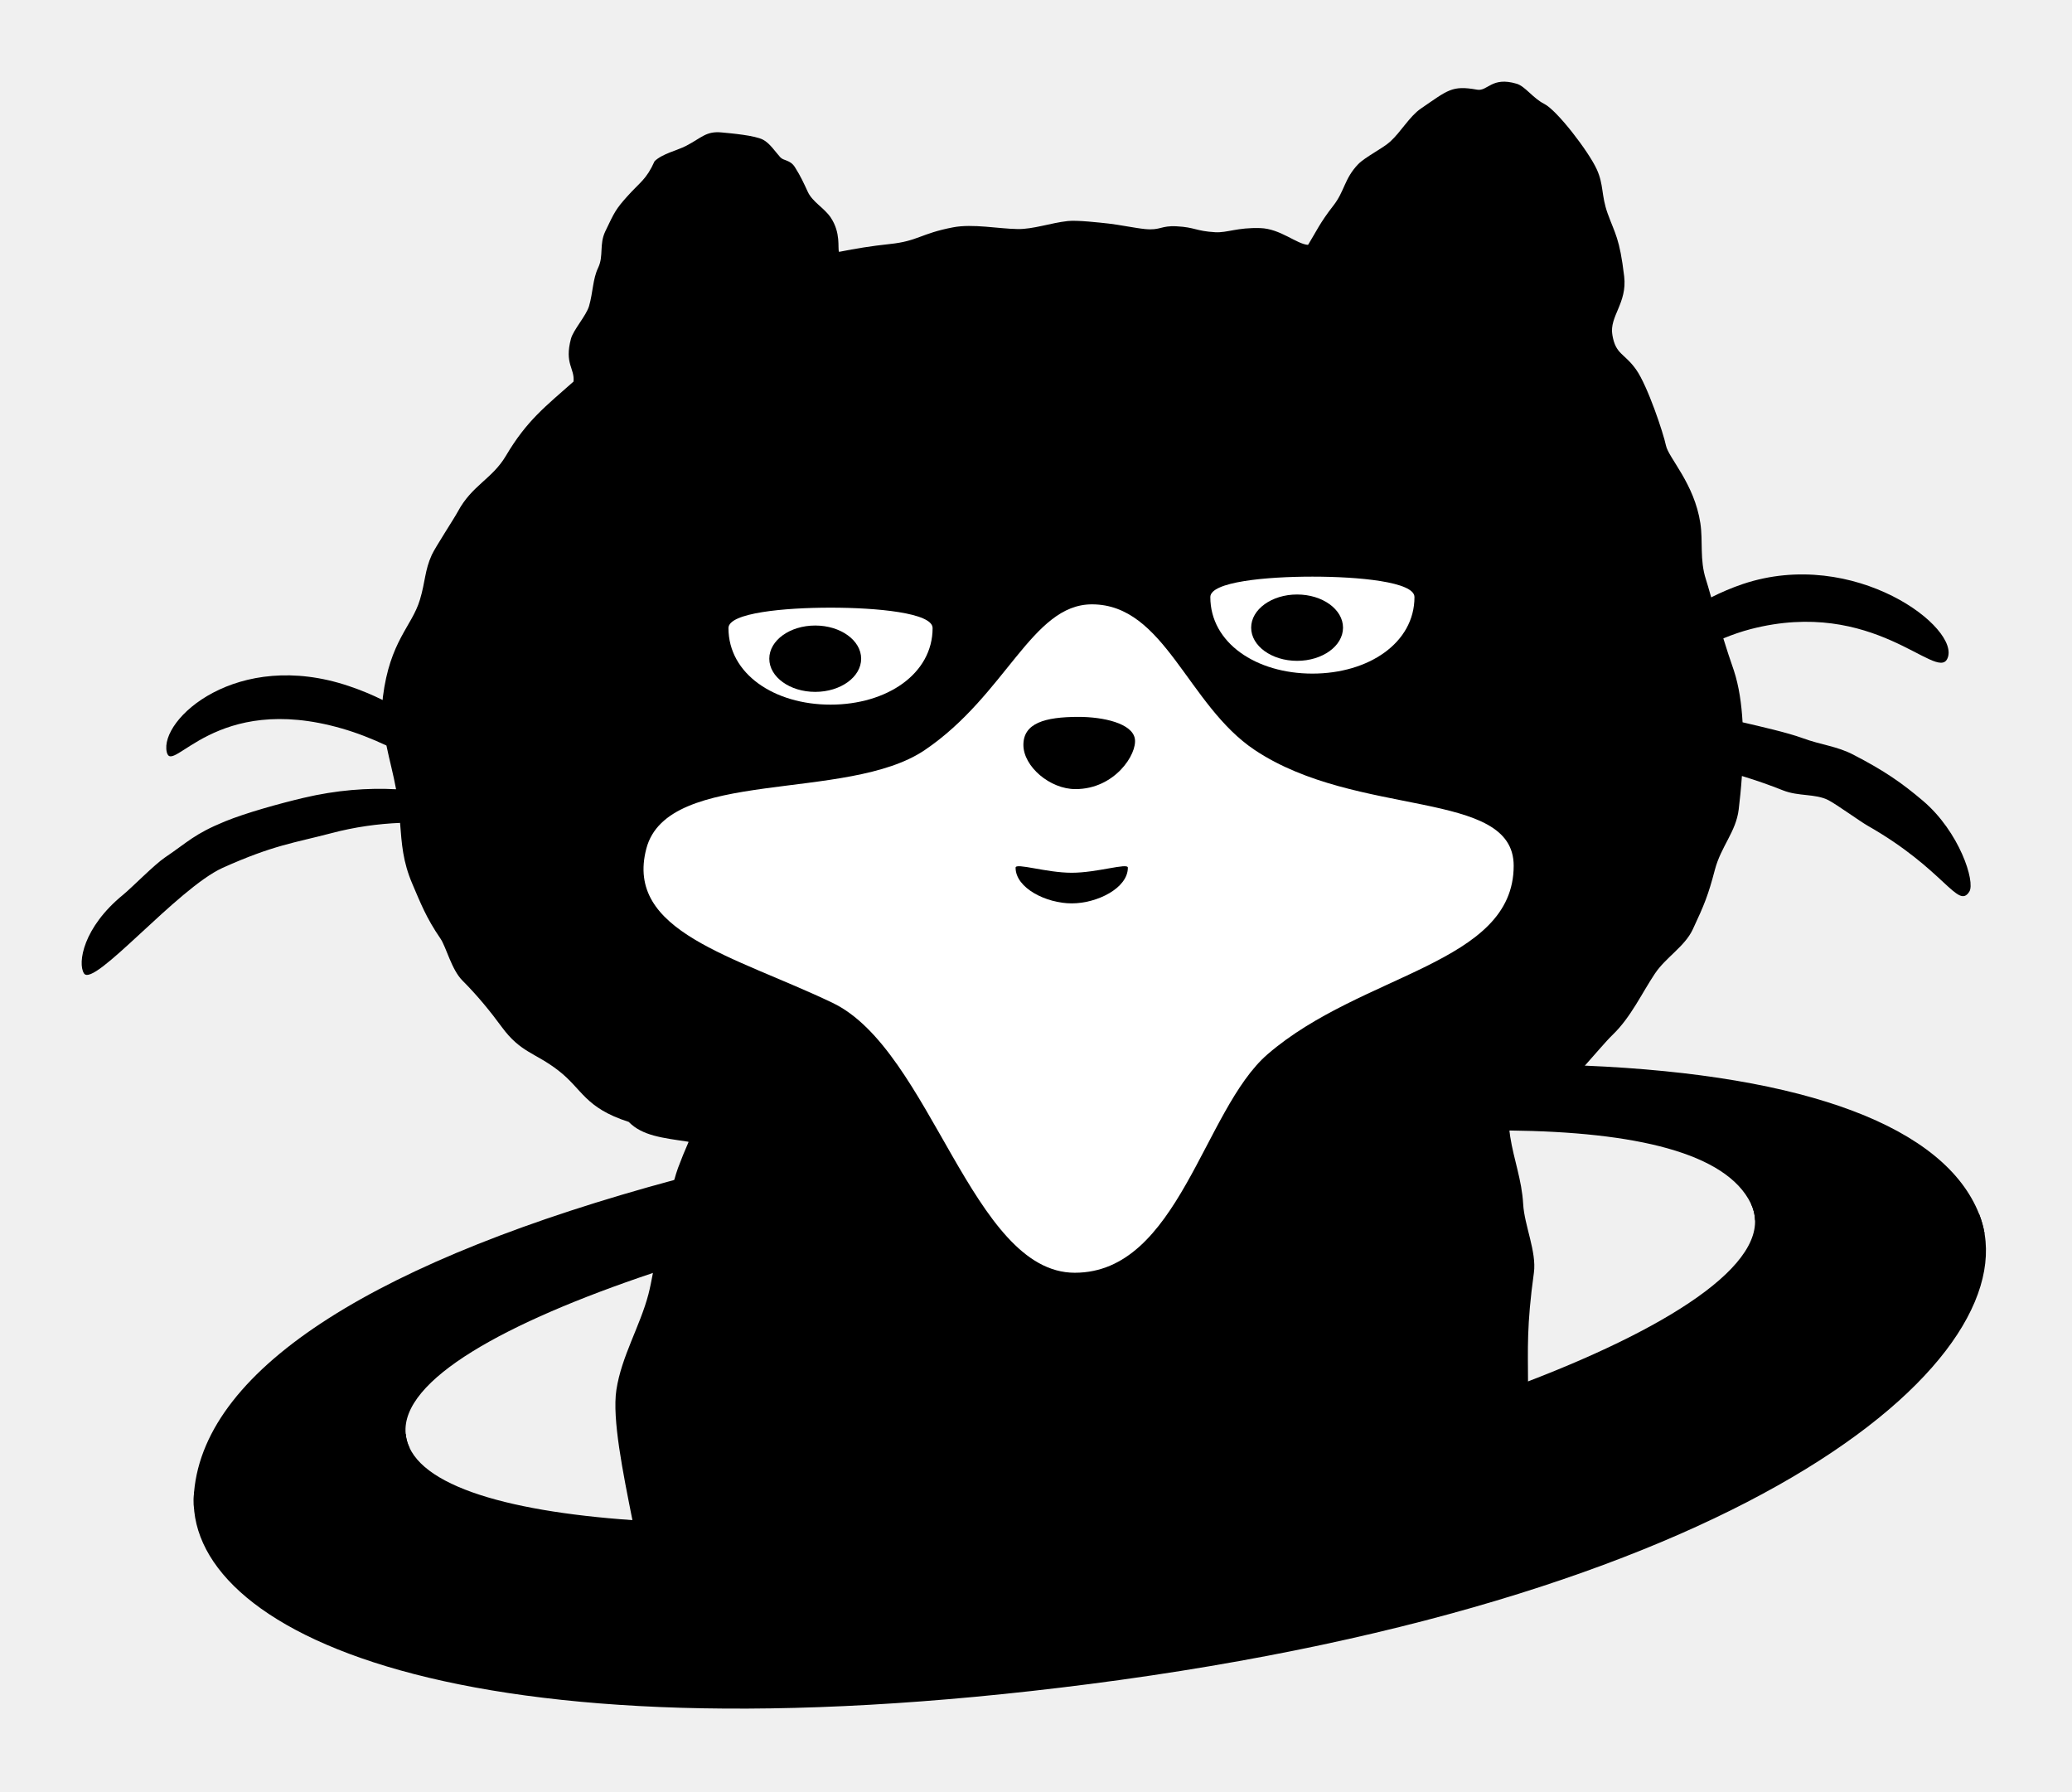
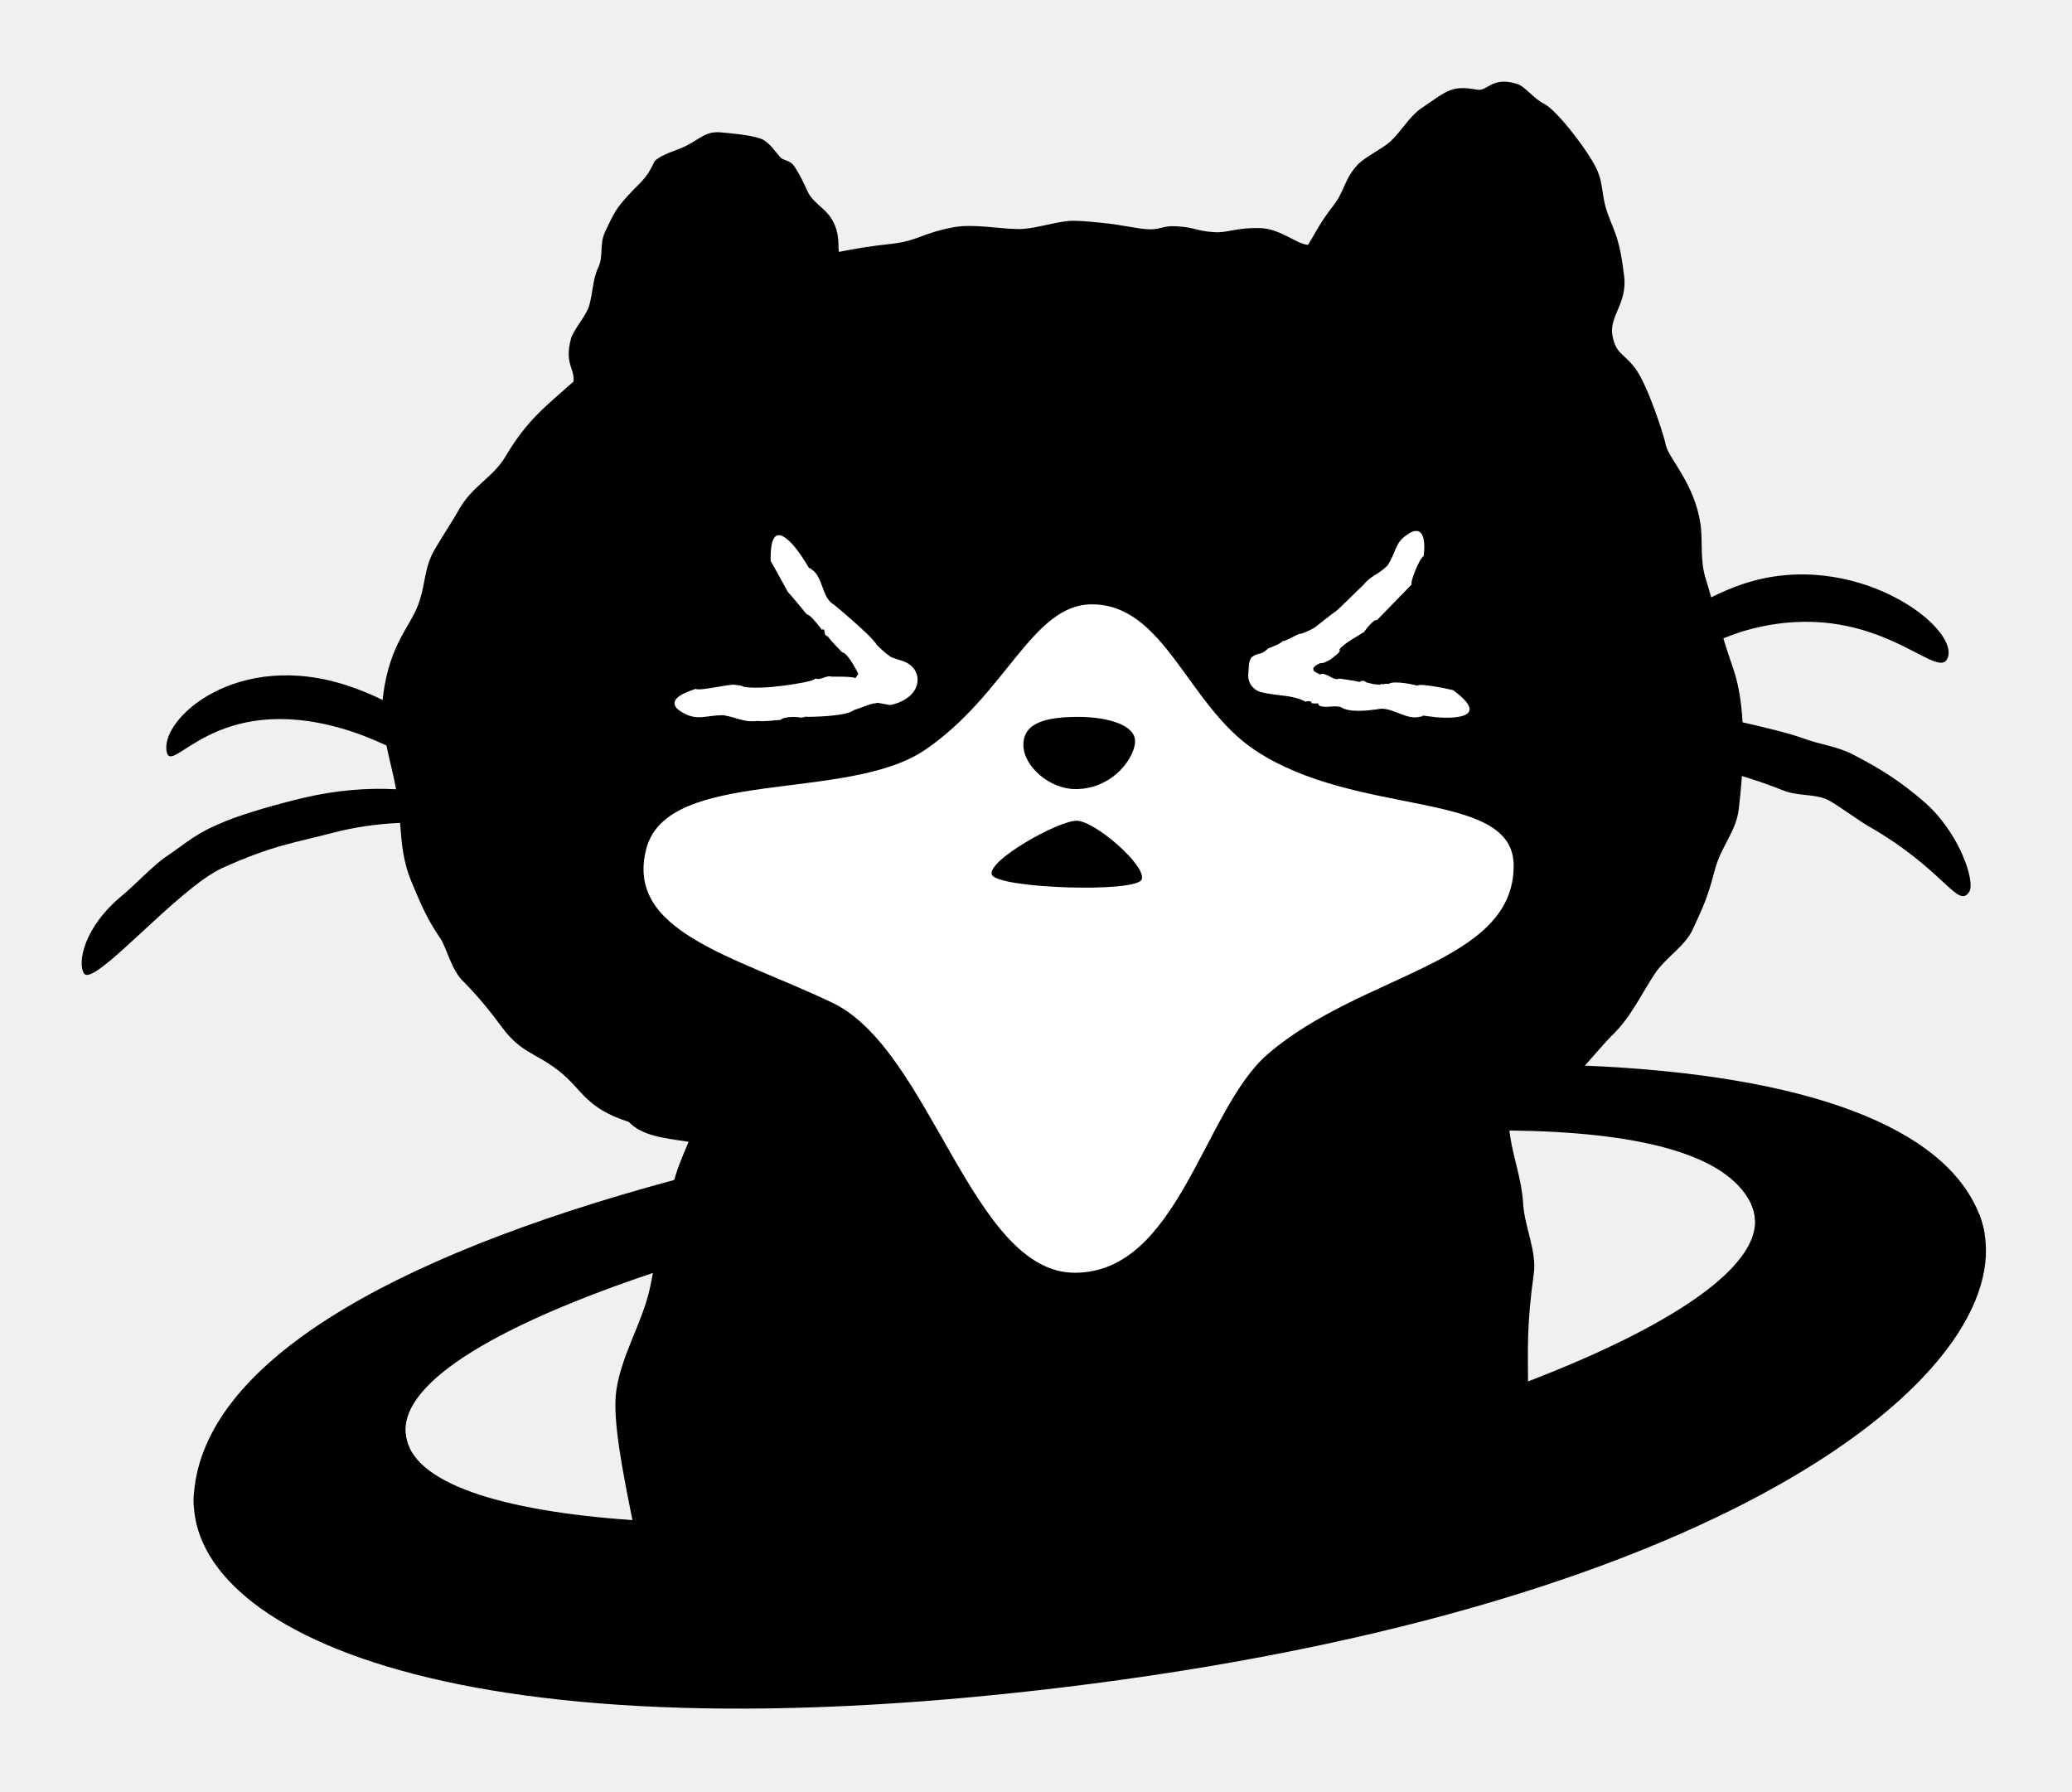
<svg xmlns="http://www.w3.org/2000/svg" viewBox="0 0 406 351" width="406" height="351">
  <path d="M38.03 292.31C40.22 267.64 74.78 246.67 132.12 231.19C186 216 256 206 310.55 208.79C354.19 210.63 381.1 220.87 387.81 237.89C388.29 239.12 388.65 240.39 388.87 241.7L343.9 239.09C343.86 237.98 343.59 236.89 343.08 235.82C338.27 225.84 320.32 221.77 295.76 221.5C241 221 176 232 127.94 249.41C99.11 259.08 78.49 270.34 79.49 280.92C79.58 281.89 79.84 282.83 80.27 283.71L38.01 295.56C37.93 294.48 37.93 293.39 38.03 292.31Z" fill="#000000" transform="matrix(1 0 0 1 0 0)" />
  <path d="M310.55 208.79C266 201 180 201 131 213C131 218 132 222 134.94 223.71C134.23 225.33 133.53 227.02 132.85 228.85C132.58 229.58 132.35 230.37 132.12 231.19C130 238 129 244 127.94 249.41C127.67 250.86 127.39 252.28 127.06 253.57C125.43 259.82 121.78 265.74 120.78 272.31C119.91 277.97 122.09 288.62 123.92 297.84C125 306 126 314 128 318C176 318 256 300 299.41 292L299.41 270.66C299.4 264.41 299.12 259.74 300.56 249.37C301.12 245.26 298.69 240.08 298.46 235.92C298.19 231.14 296.63 227.27 295.92 222.7C295.86 222.31 295.81 221.91 295.76 221.5Z" fill="#000000" transform="matrix(1 0 0 1 0 0)" />
  <path d="M310.55 208.79C312.62 206.49 314.66 204.03 316.03 202.71C319.57 199.29 321.69 194.62 324.28 190.75C326.41 187.57 330.12 185.46 331.69 182.1C333.96 177.26 334.73 175.35 336.02 170.43C337.23 165.82 340.15 163 340.69 158.61C340.91 156.78 341.15 154.52 341.32 152.04C344.17 152.91 346.87 153.86 349.38 154.86C352.45 156.08 355.67 155.46 358.27 156.78C359.75 157.53 364.59 161.01 365.92 161.76C381.1 170.39 383.62 178.29 385.88 174.7C387.1 172.76 383.93 162.95 376.79 156.9C372.71 153.44 369.33 151.06 363.14 147.86C359.91 146.18 356.89 145.98 353.17 144.61C350.25 143.54 344.99 142.35 341.45 141.52C341.25 137.95 340.75 134.43 339.75 131.39C338.99 129.22 338.3 127.08 337.68 125.08C339.47 124.34 341.25 123.73 343.01 123.27C367.19 116.99 379.4 133.53 381.56 129.08C384.44 123.15 363.36 107.08 341.47 114.44C339.34 115.16 337.29 116.04 335.3 117.04C334.84 115.42 334.49 114.2 334.27 113.53C333.02 109.67 333.72 106.1 333.18 102.52C332 94.74 326.95 89.72 326.44 87.3C325.93 84.86 322.85 75.59 320.57 72.38C318.25 69.13 316.58 69.51 315.93 65.59C296 61 269 39 256.31 47.98C254.09 47.84 250.87 44.8 246.93 44.69C242.41 44.55 240.47 45.64 238.1 45.5C234.25 45.27 234.19 44.53 230.55 44.34C227.42 44.17 227.44 45.18 224.36 44.88C222.51 44.7 218.99 43.98 217.19 43.8C215.51 43.62 211.08 43.1 209.21 43.31C205.82 43.69 202.49 44.92 199.42 44.88C195.68 44.83 190.61 43.8 186.76 44.54C180.38 45.76 179.9 47.23 174.38 47.81C170.63 48.21 167.73 48.69 164.4 49.35C156 47 127 65 112.38 74.76C106.92 79.61 103.25 82.34 99.13 89.31C96.42 93.88 92.5 95.05 89.72 100.22C88.98 101.6 85.29 107.23 84.61 108.71C83.22 111.75 83.35 113.98 82.28 117.51C80.71 122.75 76.41 125.54 75.02 136.59C75 136.78 74.99 136.96 74.98 137.15C72.89 136.12 70.69 135.2 68.36 134.42C46.47 127.05 31.18 140.95 32.68 147.37C33.75 151.94 42.07 135.55 66.97 142.73C69.94 143.58 72.88 144.74 75.72 146.07C76.32 148.98 77.1 151.81 77.61 154.64C72.08 154.35 65.99 154.78 59.41 156.34C54.77 157.44 48.2 159.26 44.11 160.93C38.02 163.43 36.91 164.91 32.33 168C30.24 169.41 25.82 173.93 24.09 175.34C16.28 181.72 15.18 188.69 16.45 190.71C18.32 193.68 34.79 174.02 43.64 170.03C53.61 165.55 57.7 165.15 64.91 163.25C69.55 162.02 74.09 161.41 78.39 161.23C78.73 165.42 78.91 168.77 80.81 173.21C82.39 176.89 83.5 179.81 86.3 183.89C87.44 185.55 88.46 189.98 90.63 192.14C93.48 194.99 96.01 198.07 98.35 201.26C102.02 206.25 104.86 206.24 109.36 209.71C114.19 213.43 114.5 217.01 123.2 219.82C125.87 222.55 129.84 222.95 134.94 223.71C153 231 164 259 210 259C252 259 276 241 295.76 221.5L310.55 208.79Z" fill="#000000" transform="matrix(1 0 0 1 0 0)" />
  <path d="M164.4 49.35C164.1 48.58 164.8 45.67 162.79 42.64C161.56 40.78 159.22 39.59 158.3 37.62C157.44 35.77 156.92 34.59 155.76 32.75C154.83 31.28 153.55 31.53 152.9 30.82C151.91 29.73 150.85 28.06 149.49 27.36C147.87 26.53 143.35 26.13 141.41 25.95C138.35 25.66 137.56 26.95 134.42 28.59C132.79 29.44 129.73 30.13 128.26 31.59C126.63 35.22 125.47 35.61 122.85 38.54C120.7 40.95 120.41 41.53 118.6 45.34C117.38 47.91 118.32 50.12 117.21 52.45C116.14 54.67 116.21 57.24 115.42 59.98C114.88 61.82 112.33 64.67 111.88 66.36C110.56 71.3 112.63 72.13 112.38 74.76C128 90 156 81 164.4 49.35Z" fill="#000000" transform="matrix(1 0 0 1 0 0)" />
  <path d="M315.93 65.59C315.33 61.97 318.87 59.4 318.25 54.15C317.36 46.62 316.46 45.84 315 41.79C313.71 38.16 314.29 36.21 312.84 33.09C311.23 29.63 305.11 21.62 302.58 20.35C300.38 19.24 298.83 16.89 297.19 16.41C292.27 14.94 291.52 17.94 289.43 17.57C284.47 16.68 283.73 17.65 278.42 21.27C276.19 22.8 274.53 25.82 272.39 27.76C270.99 29.04 267.46 30.79 266.13 32.17C263.4 35.01 263.49 37.44 261.27 40.28C258.62 43.67 257.86 45.46 256.31 47.98C273 70 294 84 315.93 65.59Z" fill="#000000" transform="matrix(1 0 0 1 0 0)" />
  <path d="M245.86 146.95C232.68 138.17 228.23 118.41 213.96 118.41C202.21 118.41 197.17 136.13 181.22 146.95C166.04 157.26 130.85 150.31 126.65 166.26C122.36 182.58 143.81 187.25 163.12 196.48C182.43 205.72 190.45 249.37 210.6 249.37C230.91 249.37 235.8 217.42 248.38 206.56C266.85 190.61 296.6 188.93 296.6 169.62C296.6 154.51 266.01 160.38 245.86 146.95Z" fill="#ffffff" transform="matrix(1 0 0 1 0 0)" />
-   <path d="M182.74 123.06C182.74 120.06 171.74 119.06 162.74 119.06C153.74 119.06 142.74 120.06 142.74 123.06C142.74 132.06 151.74 138.06 162.74 138.06C173.74 138.06 182.74 132.06 182.74 123.06Z" fill="#ffffff" transform="matrix(1 0 0 1 0 0)" />
-   <path d="M277.16 116.98C277.16 113.98 266.16 112.98 257.16 112.98C248.16 112.98 237.16 113.98 237.16 116.98C237.16 125.98 246.16 131.98 257.16 131.98C268.16 131.98 277.16 125.98 277.16 116.98Z" fill="#ffffff" transform="matrix(1 0 0 1 0 0)" />
-   <path d="M168.74 129.06C168.74 125.47 164.71 122.56 159.74 122.56C154.77 122.56 150.74 125.47 150.74 129.06C150.74 132.65 154.77 135.56 159.74 135.56C164.71 135.56 168.74 132.65 168.74 129.06Z" fill="#000000" transform="matrix(1 0 0 1 0 0)" />
-   <path d="M263.16 122.98C263.16 119.39 259.13 116.48 254.16 116.48C249.19 116.48 245.16 119.39 245.16 122.98C245.16 126.57 249.19 129.48 254.16 129.48C259.13 129.48 263.16 126.57 263.16 122.98Z" fill="#000000" transform="matrix(1 0 0 1 0 0)" />
+   <path d="M133.93 139.7C136.62 141.25 138.34 140.15 141.71 140.12C143.18 140.37 144.1 140.72 145.04 140.97C145.98 141.23 146.94 141.41 148.48 141.26C149.95 141.39 151.51 141.16 152.93 141.05C153.59 140.33 156.48 140.41 156.76 140.61C156.76 140.61 157.62 140.57 157.81 140.41L158.3 140.45C158.3 140.45 165.92 140.46 167.4 139.07C167.22 139.24 170.14 138.11 170.14 138.11L171.33 137.78C171.33 137.78 171.28 137.96 171.86 137.68C171.86 137.68 173.8 138.03 174.39 138.14C174.94 138.05 175.48 137.9 176.06 137.67C176.63 137.44 177.23 137.16 177.96 136.6L178.24 136.38C178.34 136.28 178.45 136.18 178.55 136.07C178.67 135.95 178.74 135.89 178.88 135.71C179 135.55 179.12 135.38 179.23 135.21C179.33 135.07 179.46 134.78 179.56 134.51C179.61 134.37 179.66 134.23 179.69 134.09C179.73 133.96 179.76 133.81 179.78 133.63C179.81 133.28 179.8 132.92 179.75 132.58C179.69 132.26 179.59 131.97 179.46 131.67C179.4 131.54 179.32 131.38 179.25 131.27L179.05 131C178.92 130.83 178.77 130.66 178.62 130.51C178.36 130.28 178.14 130.13 177.88 129.97C177.48 129.75 177.07 129.56 176.77 129.47C176.34 129.34 175.91 129.2 175.49 129.07C175.14 128.94 174.79 128.85 174.46 128.65C174.14 128.45 173.26 127.75 173.13 127.61C173.01 127.47 171.45 126.13 171.68 126.12C171.45 125.89 171.08 125.43 171.08 125.43C170.33 124.41 164.92 119.65 163.4 118.47C162.18 117.79 161.65 116.4 161.15 115.01C160.64 113.62 160.16 112.23 158.89 111.47C158.93 111.34 158.61 111.29 158.55 111.33L157.24 109.23C157.24 109.23 155.64 106.7 154.03 105.48C152.39 104.24 150.9 104.47 151 109.89C151 109.89 154.48 116.11 154.36 115.96C154.8 116.38 158.09 120.37 158.09 120.37C158.88 120.42 161.05 123.41 161.05 123.41C161.91 122.86 161.15 124.48 162.19 124.67C162.61 125.36 165 127.8 165 127.8C166.18 127.89 168.19 132.04 168.19 132.04L167.62 132.86C167.06 132.51 163 132.58 163 132.58C161.71 132.23 160.91 133.41 159.73 132.92C159.82 133.39 156.04 133.96 156.04 133.96C155.04 134.16 152.28 134.51 152.29 134.47C151.87 134.6 146.25 135.07 145.25 134.35C145.25 134.35 144.61 134.22 144.11 134.21C143.73 133.81 136.86 135.51 136.33 134.96C134.49 135.58 133.37 136.12 132.76 136.67C132.16 137.21 132.08 137.72 132.23 138.18C132.56 139.07 133.93 139.7 133.93 139.7Z" fill="#ffffff" transform="matrix(1 0 0 1 0 0)" />
+   <path d="M245.28 134.41C245.35 134.51 245.43 134.6 245.52 134.69L245.67 134.83C245.76 134.92 245.86 135 245.97 135.08C246.07 135.15 246.18 135.22 246.29 135.29L246.47 135.38C246.57 135.43 246.69 135.48 246.8 135.52L246.88 135.55L246.89 135.56L246.92 135.56L246.96 135.57L247.15 135.62L247.53 135.7C248.55 135.95 249.53 136.05 250.5 136.18C252.42 136.4 254.23 136.63 255.81 137.48C255.81 137.48 256.98 137.11 257 137.77C257 137.77 257.9 137.94 258.2 137.77L258.51 138.26C259.89 138.81 261.22 138.15 262.68 138.52C264.35 139.66 267.83 139.24 269.81 138.98C272.64 138.23 275.53 141.32 278.43 140.38C278.52 140.49 278.77 140.28 278.78 140.2L281.32 140.52C281.32 140.52 284.41 140.85 286.37 140.33C288.34 139.81 289.16 138.49 284.73 135.22C284.73 135.22 278.5 133.77 277.63 134.34C277.67 134.27 273.12 133.22 272.12 134C272.12 134 271.53 133.87 270.92 134.11C270.9 134.03 270.86 133.99 270.87 133.96C270.25 134.49 267.63 133.66 267.63 133.66C267.63 133.66 267.27 133.07 266.39 133.61C265.65 133.39 262.39 132.95 262.39 132.95C261.4 133.57 259.71 131.51 258.65 132.15C258.65 132.15 257.08 131.46 257.39 131.17C256.95 130.83 258.65 129.69 259.19 129.93C259.19 129.93 260.4 129.47 260.87 129.08C261.34 128.67 262.9 127.7 262.45 127.26C263.24 126.08 266.64 124.28 267.31 123.81C267.52 123.41 269.34 121.12 269.77 121.54C270.33 120.97 272.61 118.63 274.39 116.8C274.3 116.84 274.22 116.85 274.17 116.8L274.42 116.77C275.64 115.51 276.63 114.49 276.63 114.49C276.19 114.26 278.18 109.23 278.95 108.99C279.23 107 279.05 105.75 278.77 105.02C278.47 104.29 278.01 104.03 277.53 104.03C276.58 104 275.58 104.88 275.58 104.88C273.28 106.4 273.6 108.25 271.83 110.86C269.83 112.76 268.71 112.66 266.94 114.83C266.45 115.24 265.22 116.47 264.04 117.62C264.04 117.63 264.04 117.64 264.03 117.65C264.03 117.65 264.03 117.66 264.03 117.66L264.03 117.63C262.78 118.86 261.58 120.01 261.41 119.99C261.41 119.99 258.03 122.59 257.71 122.88C257.39 123.15 255.39 124.14 254.79 124.17C254.19 124.2 251.49 125.9 251.35 125.56C251.4 125.76 250.24 126.35 249.95 126.46C249.66 126.58 249.37 126.68 249.1 126.82C249.33 127.01 249.1 126.62 248.36 127.16C248.36 127.16 247.57 127.94 246.94 128.05C246.33 128.17 245.66 128.37 245.14 128.89C244.96 129.21 244.85 129.55 244.78 129.88C244.75 130.04 244.73 130.2 244.71 130.37L244.71 130.49L244.6 132.06C244.59 132.08 244.58 132.06 244.58 132.15C244.56 132.43 244.58 132.73 244.64 133.01C244.76 133.6 244.97 134 245.28 134.41Z" fill="#ffffff" transform="matrix(1 0 0 1 0 0)" />
  <path d="M210.75 154.61C218.42 154.61 222.87 147.76 222.37 144.74C221.86 141.72 216.2 140.46 211.34 140.46C204.67 140.46 200.53 141.72 200.53 145.95C200.53 150.18 205.74 154.63 210.75 154.61Z" fill="#000000" transform="matrix(1 0 0 1 0 0)" />
-   <path d="M221 170C221 169 215 171 210 171C205 171 199 169 199 170C199 174 205 177 210 177C215 177 221 174 221 170Z" fill="#000000" transform="matrix(1 0 0 1 0 0)" />
+   <path d="M211.04 160.81C207.49 160.7 193.33 168.65 194.35 171.37C195.37 174.08 222.89 175.01 223.73 172.27C224.56 169.53 214.59 160.92 211.04 160.81Z" fill="#000000" transform="matrix(1 0 0 1 0 0)" />
  <path d="M38.03 292.31C35.62 319.4 89.69 345.91 213.53 329.95C344.58 313.05 398.57 265.21 387.81 237.89L343.08 235.82C348.22 246.49 328.66 259.44 299.41 270.66C246 292 176 302 123.92 297.84C98.44 296.06 80.4 290.67 79.49 280.92Z" fill="#000000" transform="matrix(1 0 0 1 0 0)" />
</svg>
